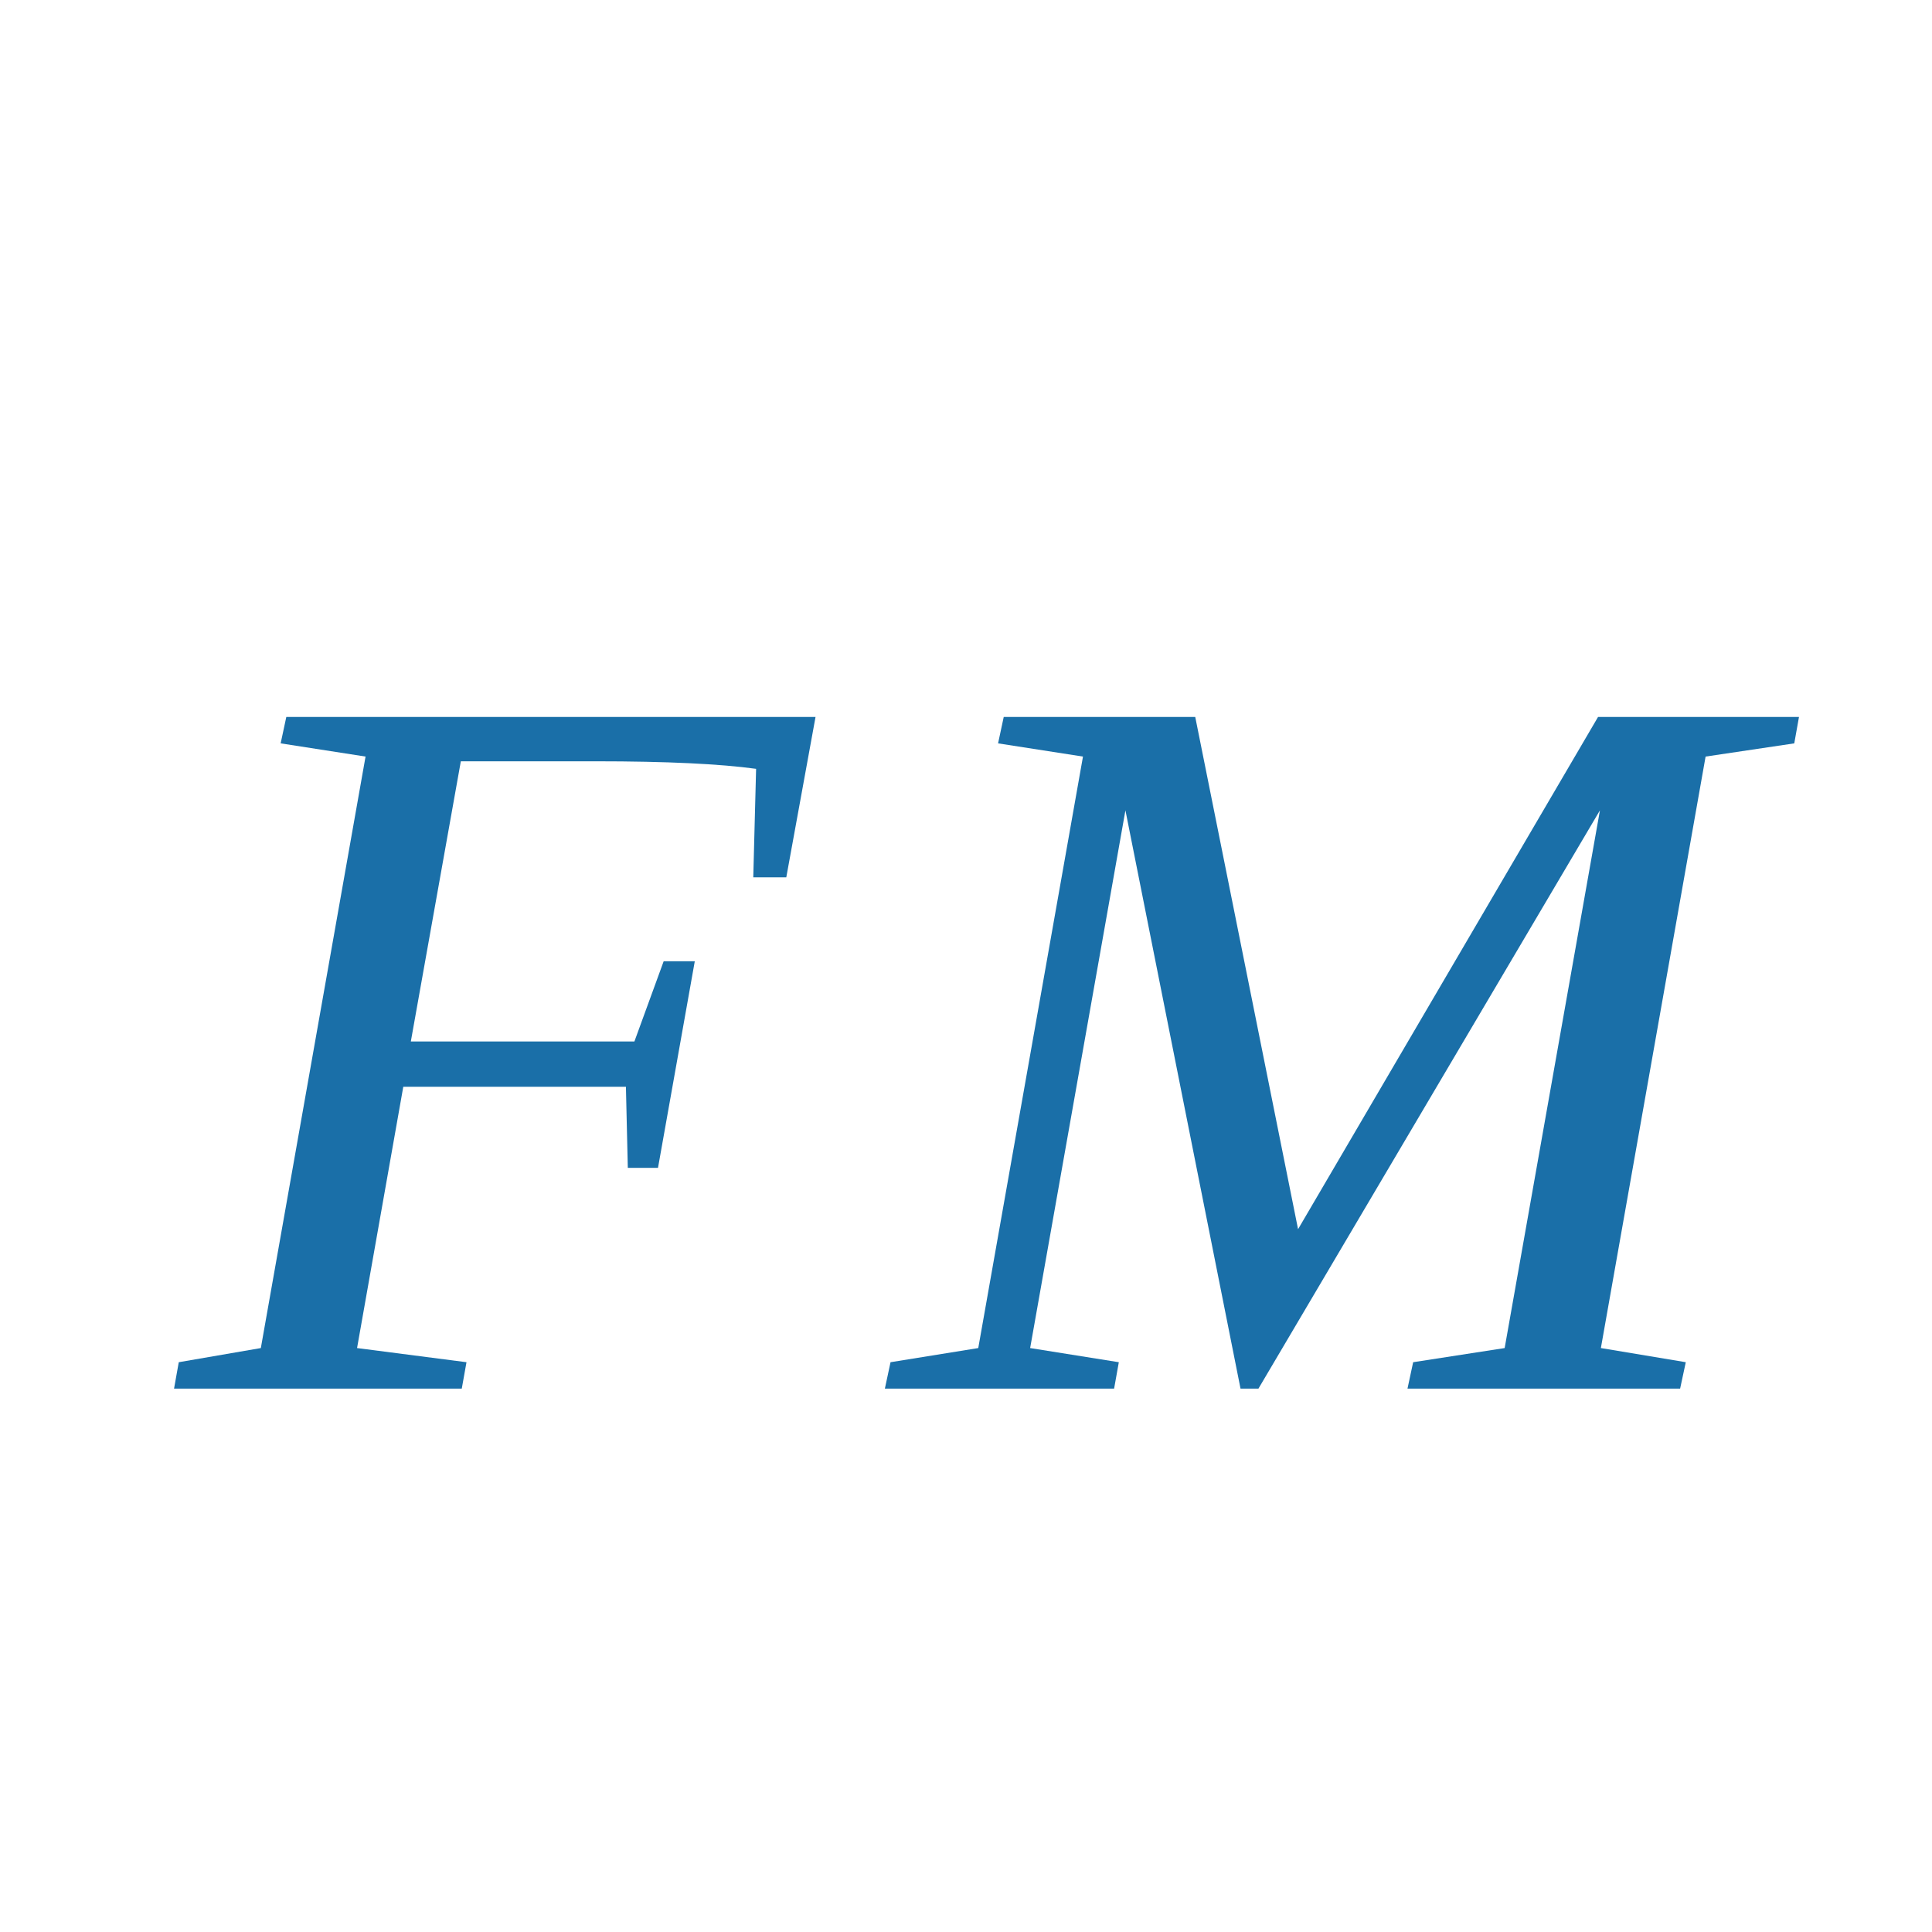
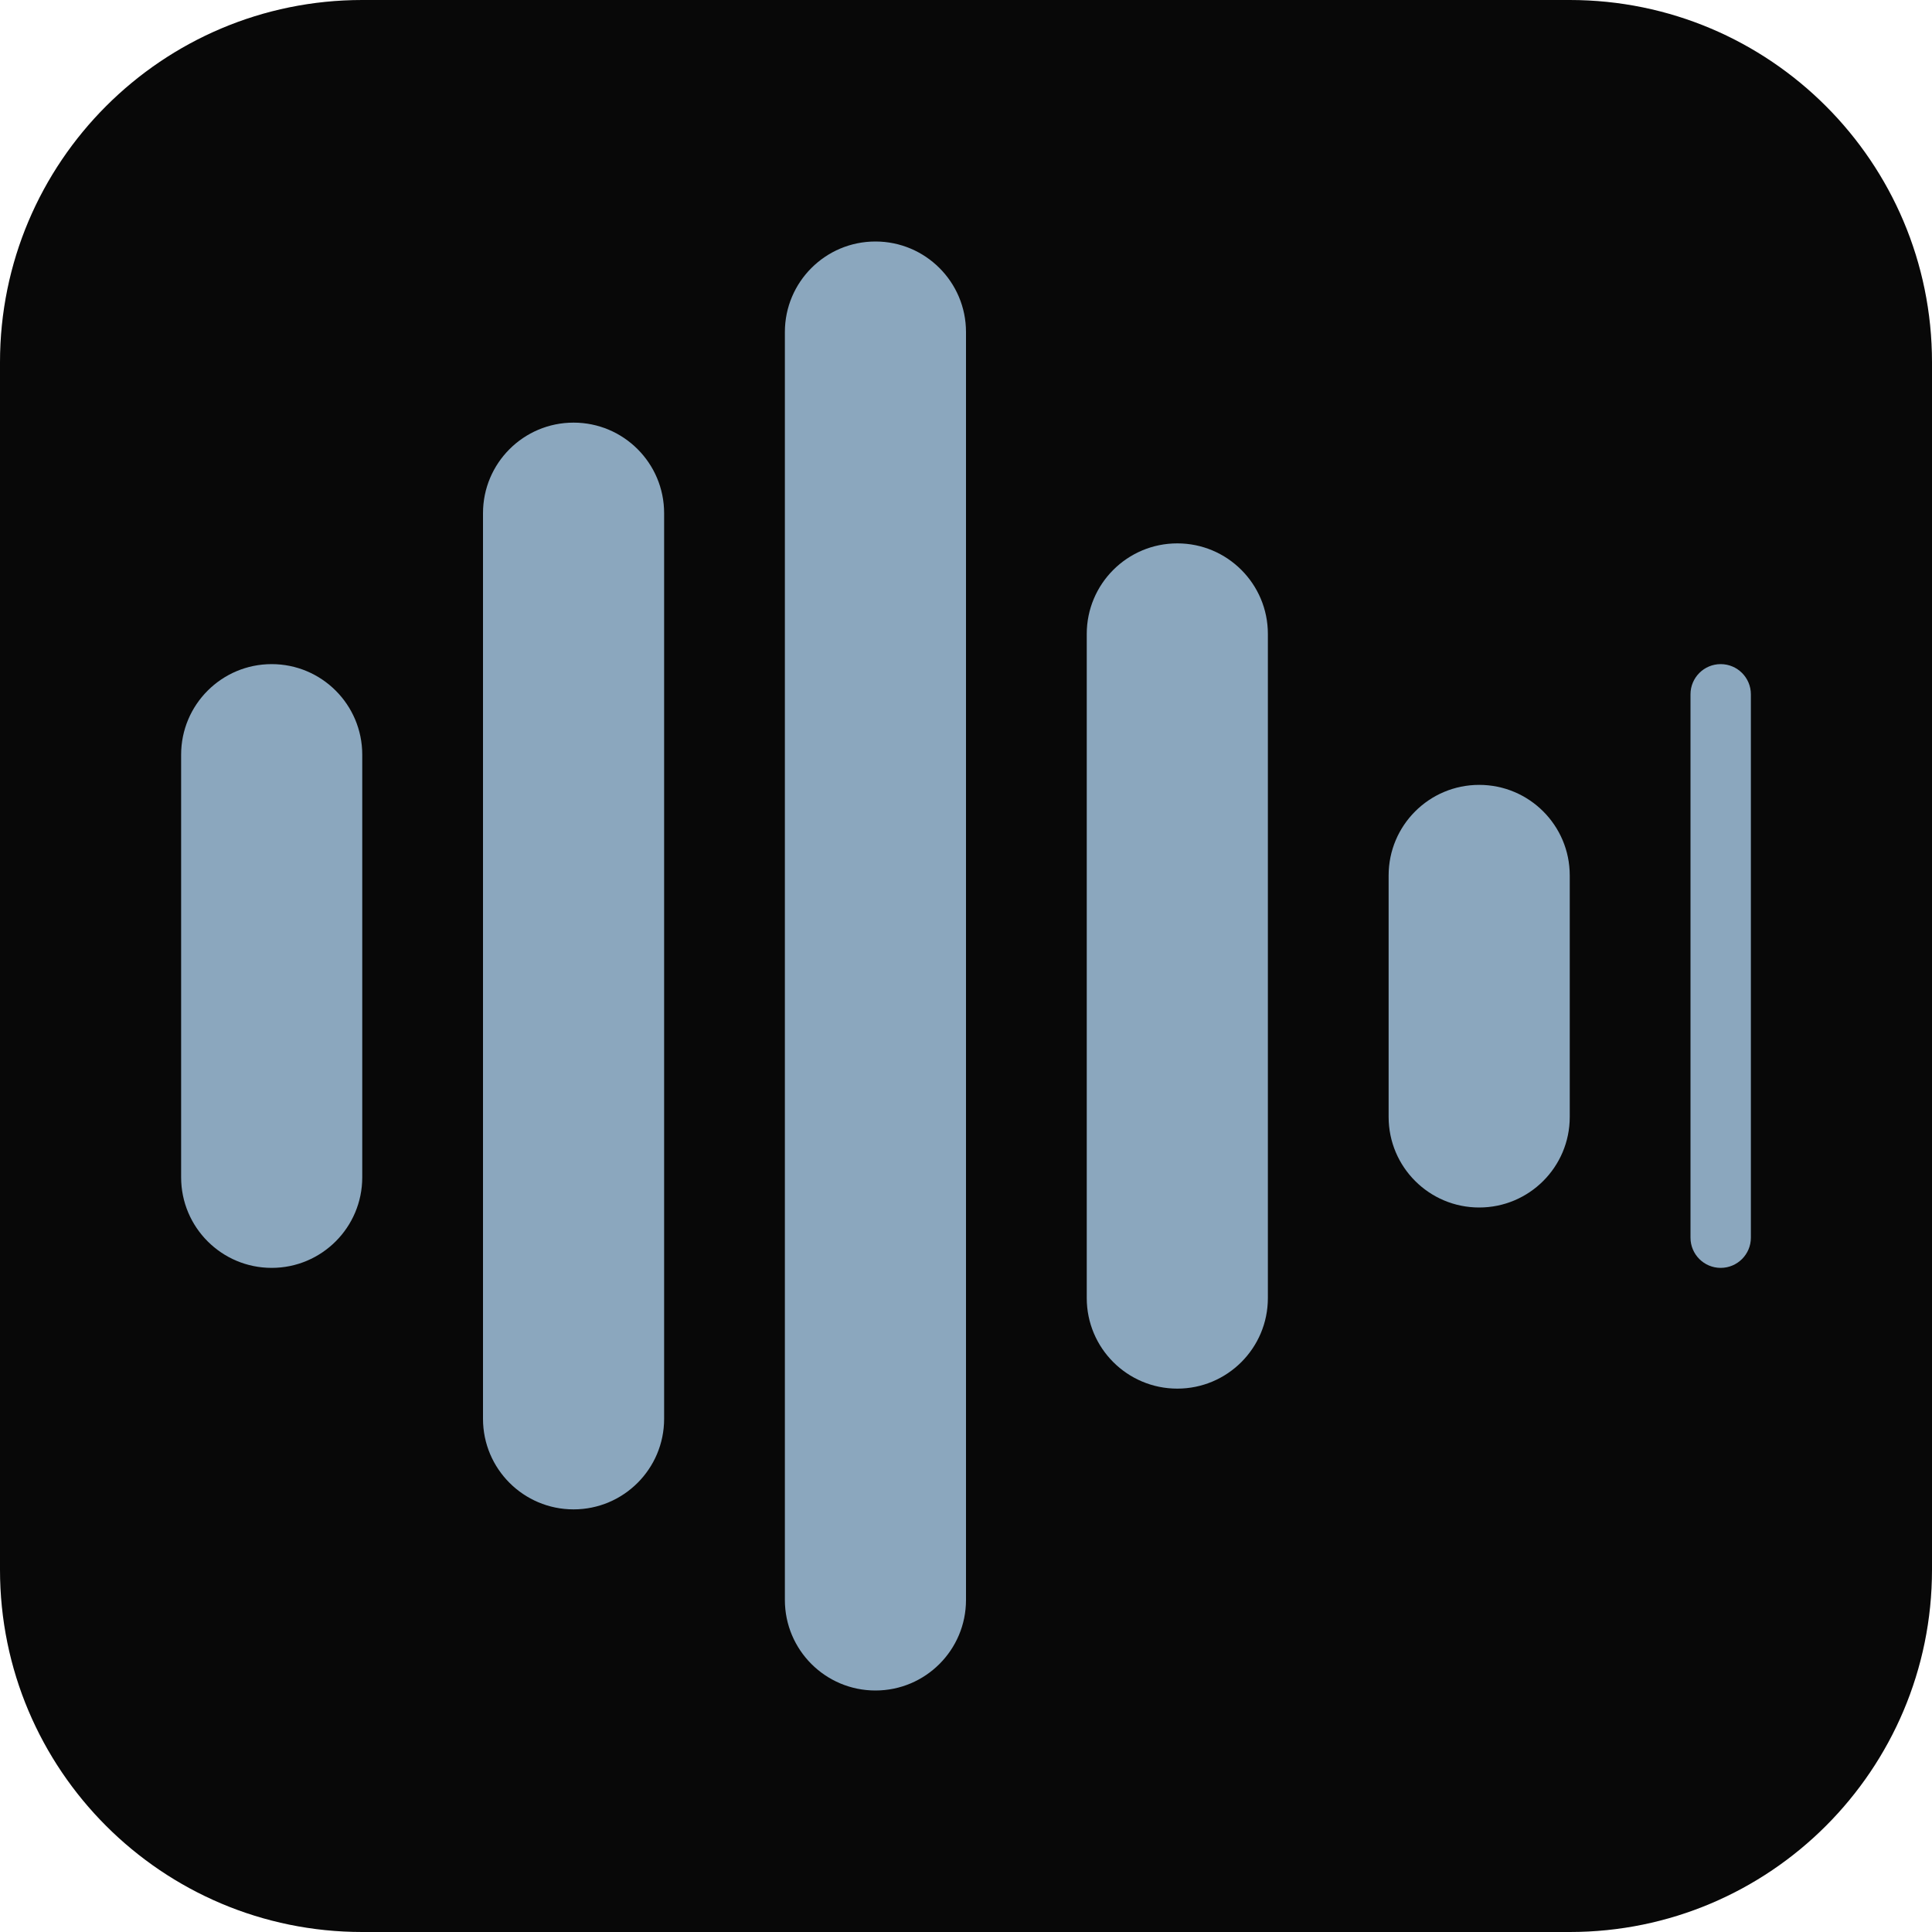
<svg xmlns="http://www.w3.org/2000/svg" viewBox="0 0 32 32">
-   <text x="16" y="23" text-anchor="middle" font-family="Georgia, 'Times New Roman', serif" font-size="17" font-style="italic" letter-spacing="1.5" fill="#1a6fa8">FM</text>
+   <rect width="32" height="32" rx="6" fill="#080808" />
+   <rect x="3" y="11" width="3" height="10" rx="1.5" fill="#8ba7be" />
+   <rect x="8" y="7" width="3" height="18" rx="1.5" fill="#8ba7be" />
+   <rect x="13" y="4" width="3" height="24" rx="1.5" fill="#8ba7be" />
+   <rect x="18" y="9" width="3" height="14" rx="1.5" fill="#8ba7be" />
+   <rect x="23" y="13" width="3" height="7" rx="1.5" fill="#8ba7be" />
+   <rect x="28" y="11" width="1" height="10" rx="0.5" fill="#8ba7be" />
</svg>
